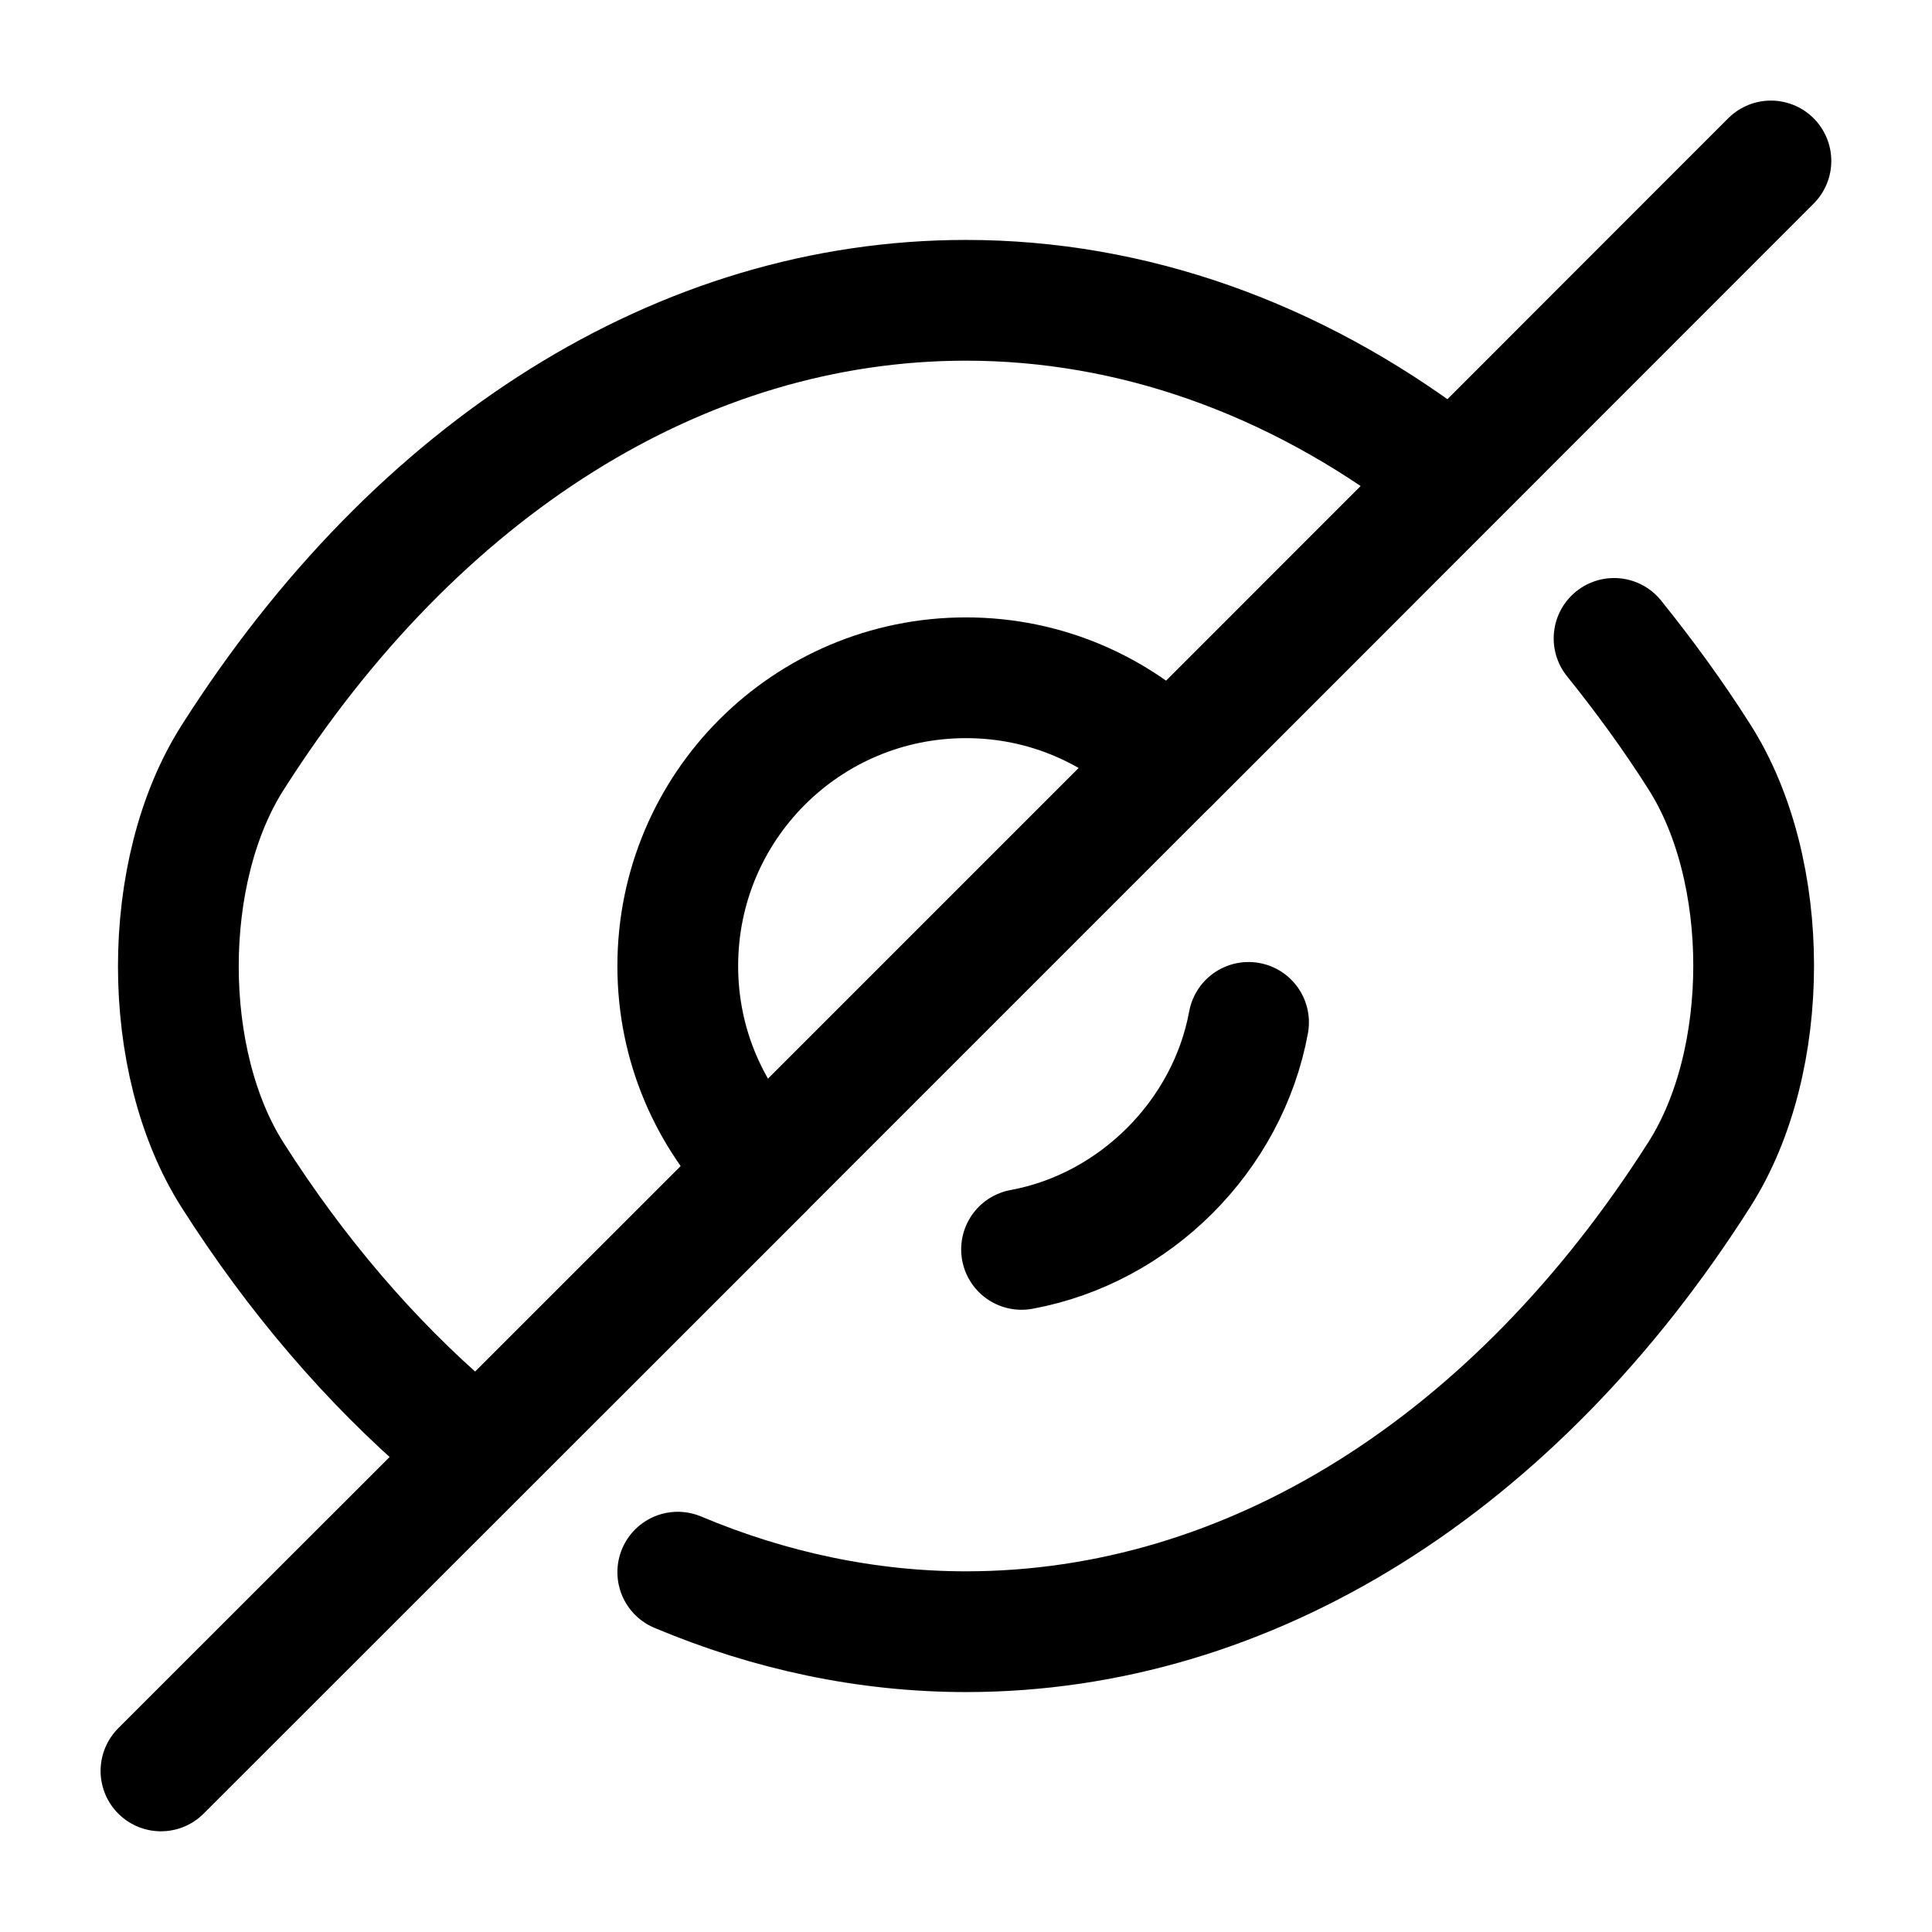
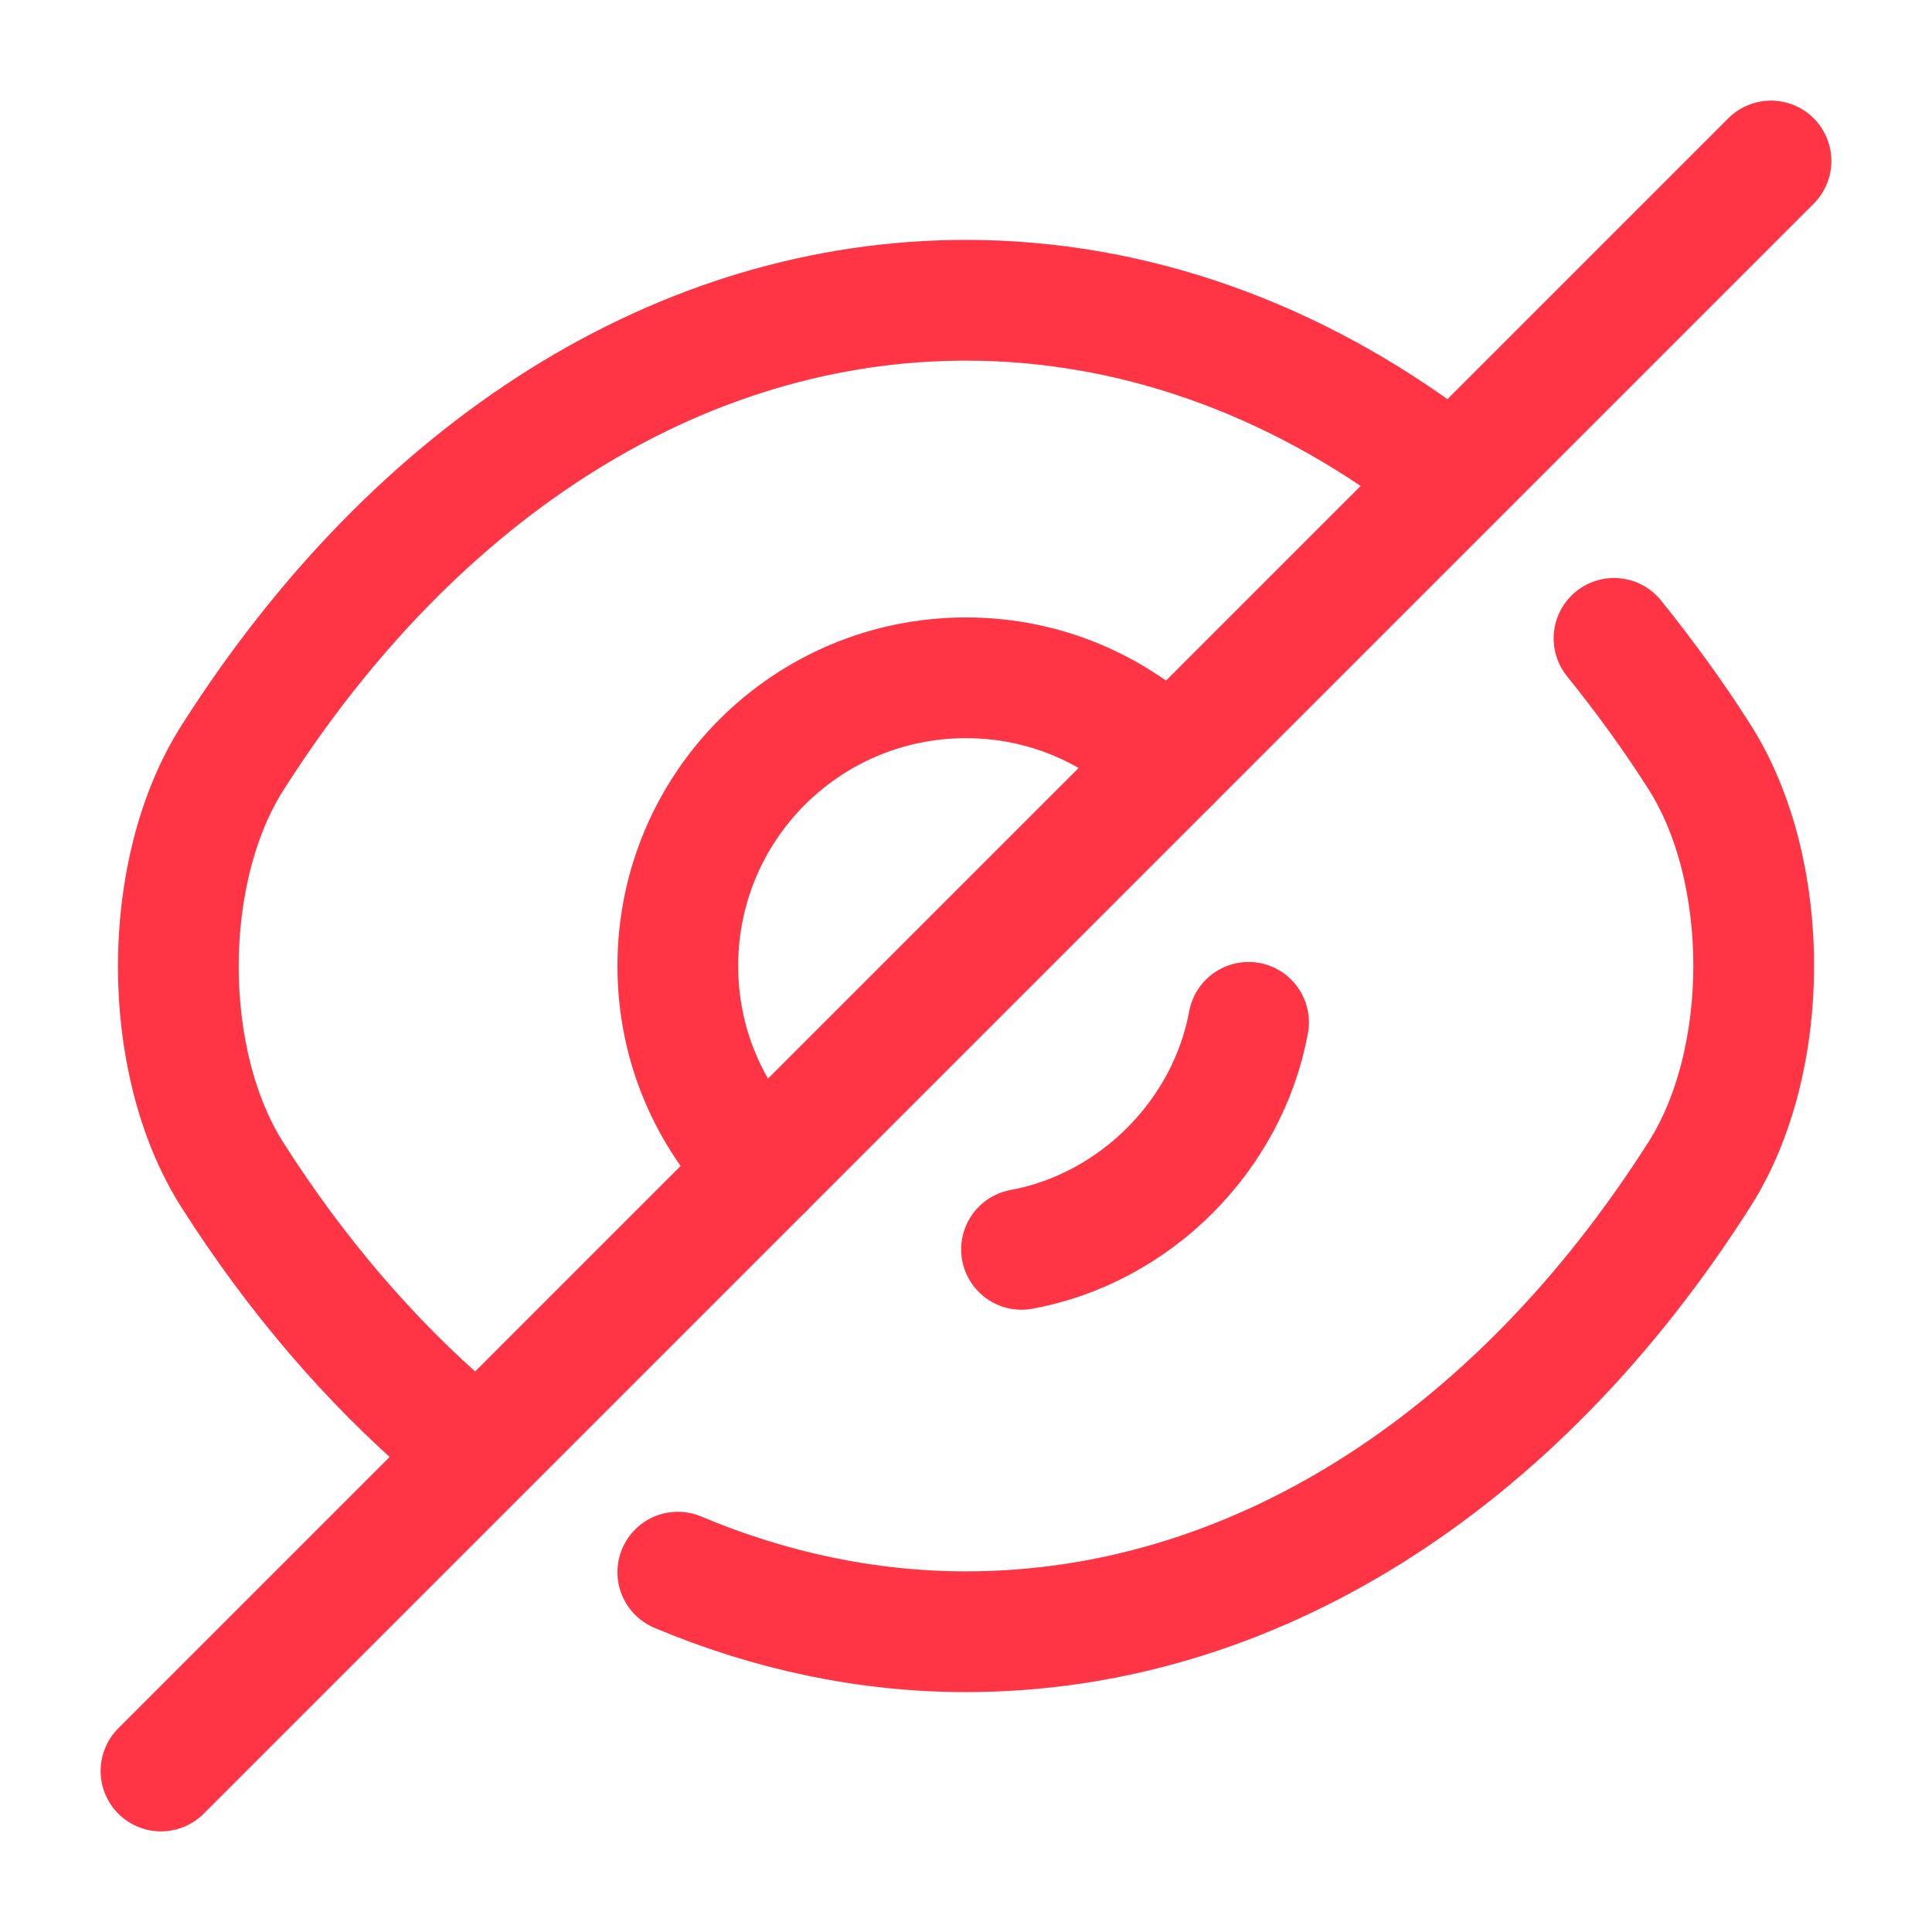
- <svg xmlns="http://www.w3.org/2000/svg" width="16" height="16" viewBox="0 0 16 16" fill="none">
-   <path d="M9.687 6.313L6.313 9.687C5.88 9.253 5.613 8.66 5.613 8C5.613 6.68 6.68 5.613 8 5.613C8.66 5.613 9.253 5.88 9.687 6.313Z" stroke="currentColor" stroke-linecap="round" stroke-linejoin="round" />
-   <path d="M11.88 3.847C10.713 2.967 9.38 2.487 8 2.487C5.647 2.487 3.453 3.873 1.927 6.273C1.327 7.213 1.327 8.793 1.927 9.733C2.453 10.56 3.067 11.274 3.733 11.847" stroke="currentColor" stroke-linecap="round" stroke-linejoin="round" />
-   <path d="M5.613 13.02C6.373 13.34 7.18 13.513 8 13.513C10.353 13.513 12.547 12.127 14.073 9.727C14.673 8.787 14.673 7.207 14.073 6.267C13.853 5.92 13.613 5.593 13.367 5.287" stroke="currentColor" stroke-linecap="round" stroke-linejoin="round" />
-   <path d="M10.34 8.467C10.167 9.407 9.4 10.174 8.46 10.347" stroke="currentColor" stroke-linecap="round" stroke-linejoin="round" />
-   <path d="M6.314 9.687L1.333 14.666" stroke="currentColor" stroke-linecap="round" stroke-linejoin="round" />
-   <path d="M14.666 1.333L9.687 6.314" stroke="currentColor" stroke-linecap="round" stroke-linejoin="round" />
+ <svg xmlns="http://www.w3.org/2000/svg" fill="none" viewBox="0 0 24 24">
+   <path stroke="#FF3545" stroke-linecap="round" stroke-linejoin="round" stroke-width="1.5" d="M14.53 9.47L9.47 14.53C8.82 13.88 8.42 12.99 8.42 12C8.42 10.02 10.02 8.42 12 8.42C12.99 8.42 13.88 8.82 14.53 9.47Z" />
+   <path stroke="#FF3545" stroke-linecap="round" stroke-linejoin="round" stroke-width="1.5" d="M17.82 5.77C16.07 4.45 14.07 3.73 12 3.73C8.47 3.73 5.18 5.81 2.89 9.41C1.99 10.82 1.99 13.191 2.89 14.601C3.68 15.841 4.6 16.91 5.6 17.77" />
+   <path stroke="#FF3545" stroke-linecap="round" stroke-linejoin="round" stroke-width="1.5" d="M8.42 19.53C9.56 20.01 10.77 20.27 12 20.27C15.53 20.27 18.82 18.19 21.11 14.59C22.01 13.18 22.01 10.81 21.11 9.4C20.78 8.88 20.42 8.39 20.05 7.93" />
+   <path stroke="#FF3545" stroke-linecap="round" stroke-linejoin="round" stroke-width="1.5" d="M15.51 12.7C15.25 14.11 14.1 15.26 12.69 15.52" />
+   <path stroke="#FF3545" stroke-linecap="round" stroke-linejoin="round" stroke-width="1.5" d="M9.47 14.53L2 22" />
+   <path stroke="#FF3545" stroke-linecap="round" stroke-linejoin="round" stroke-width="1.5" d="M22 2L14.53 9.47" />
</svg>
